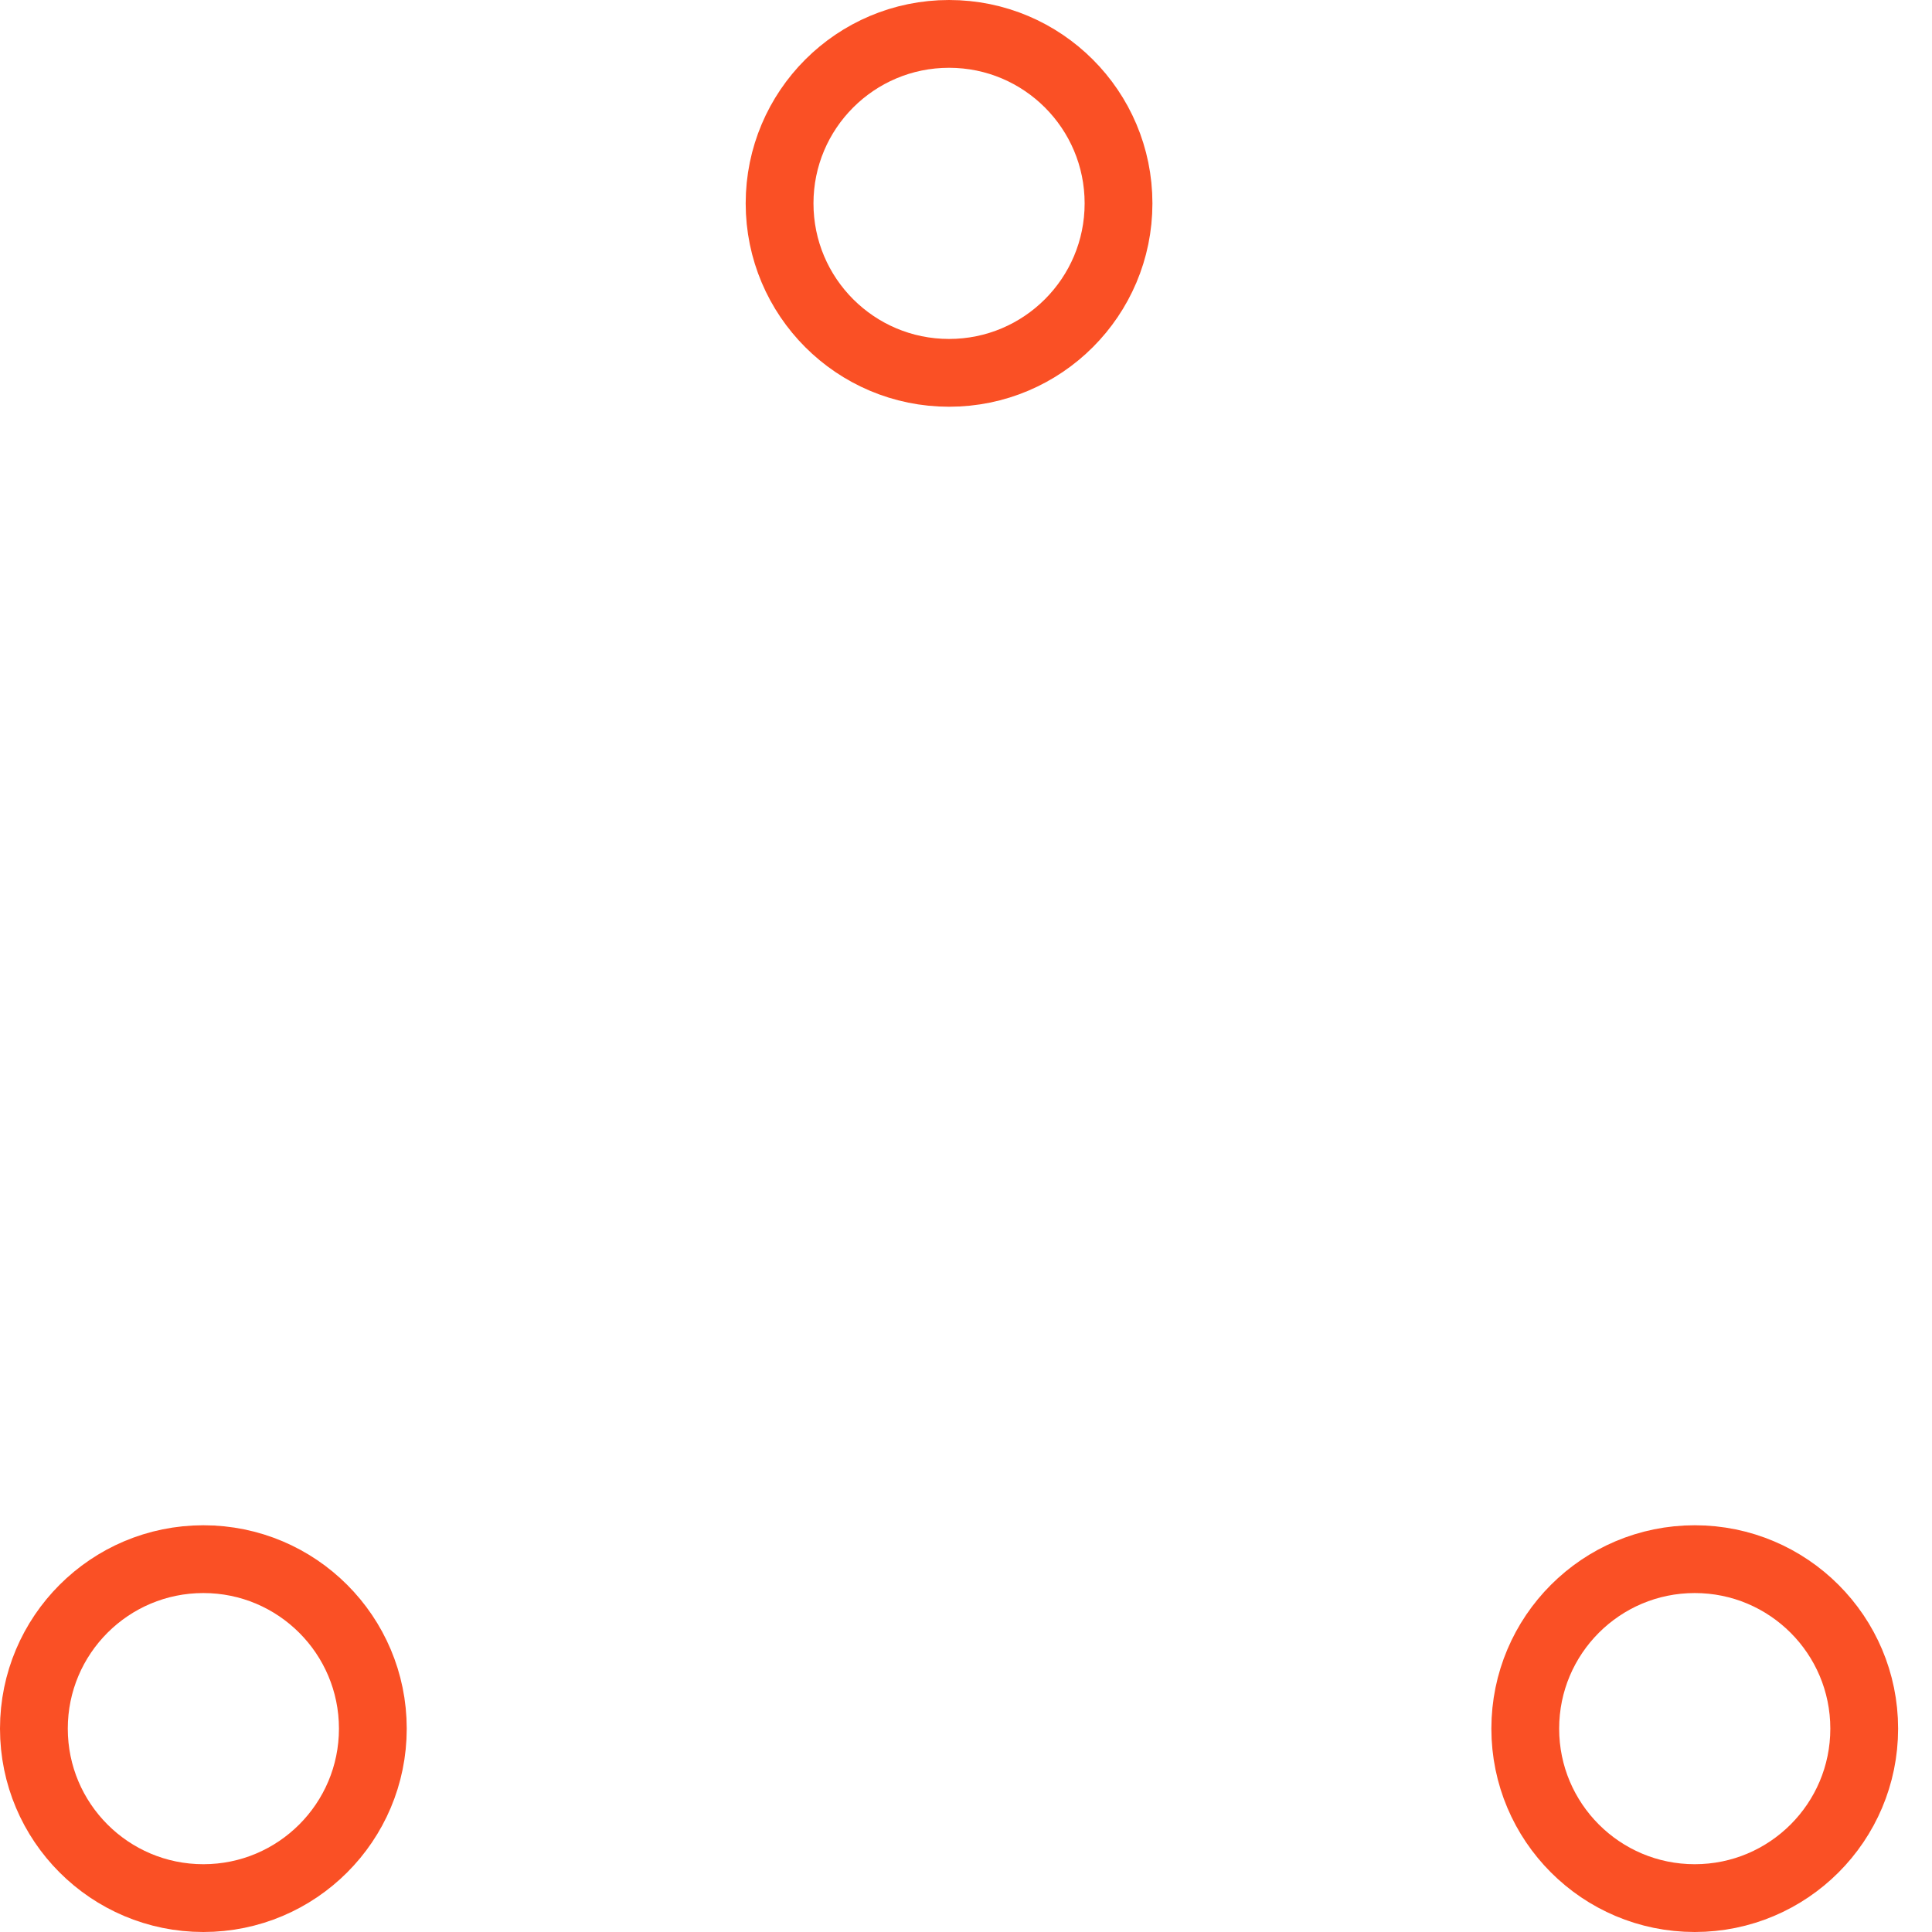
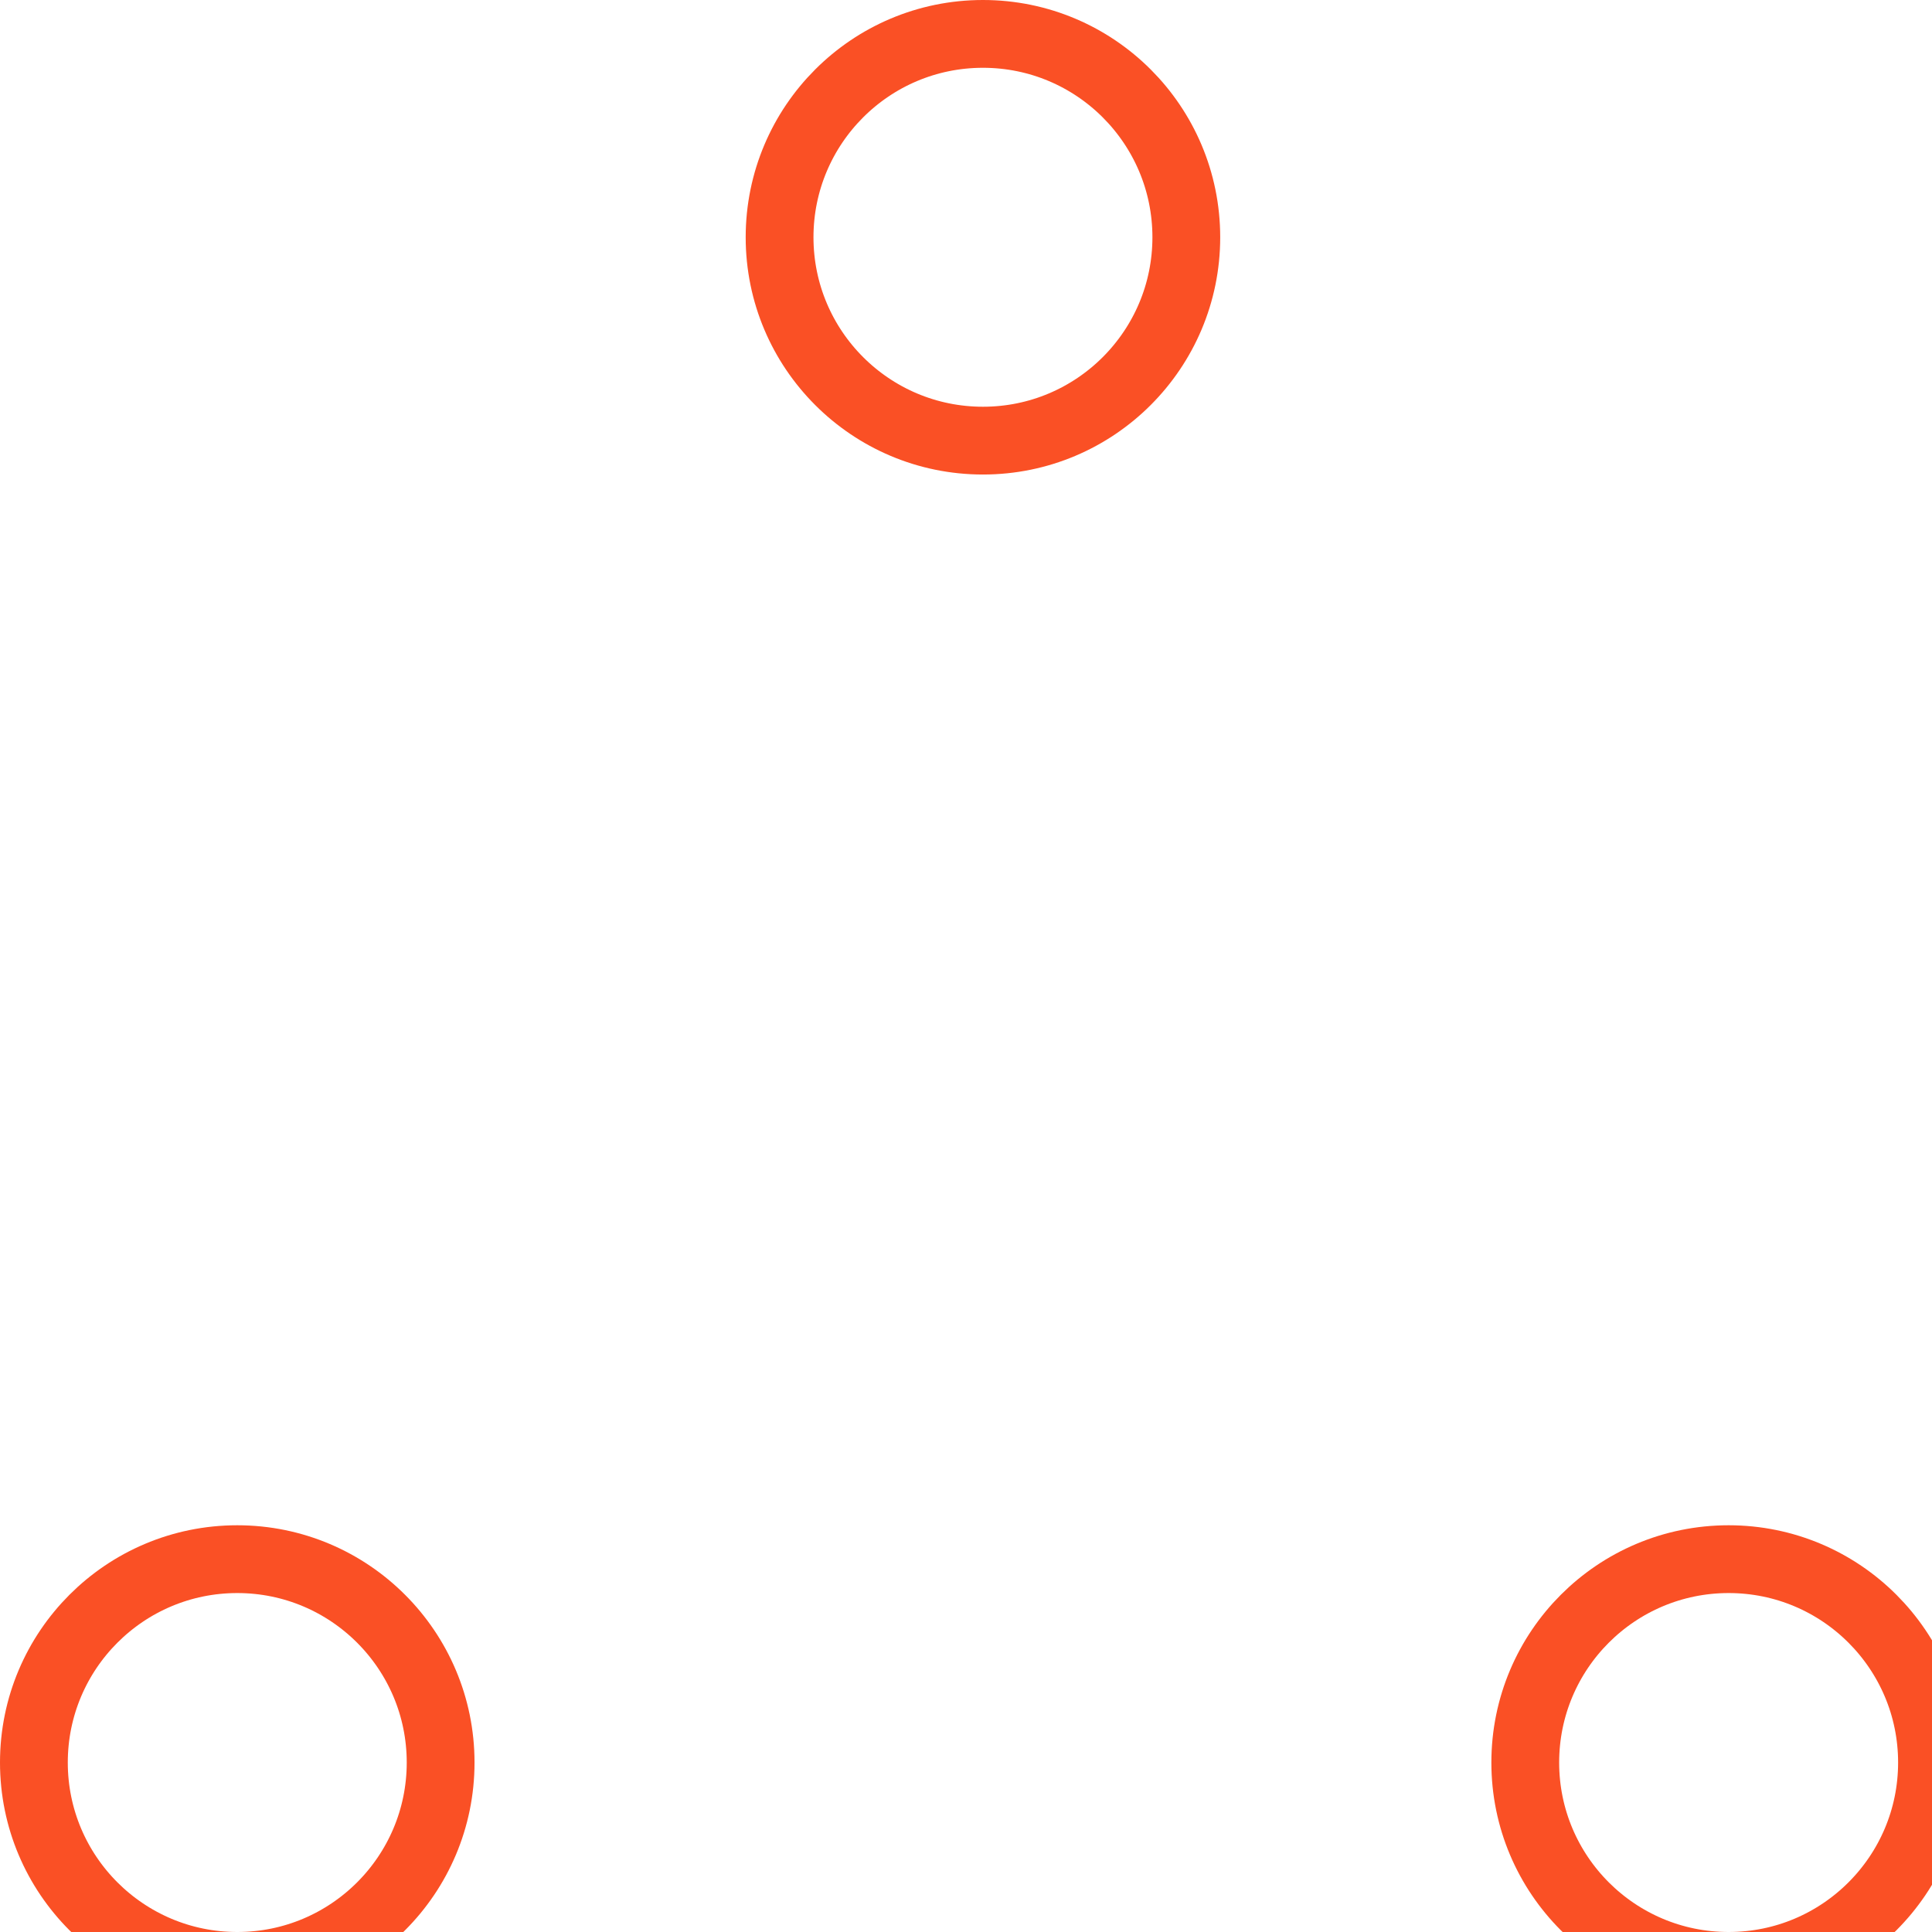
- <svg xmlns="http://www.w3.org/2000/svg" width="80" height="80" viewBox="0 0 57 57" stroke="#fa5025">
+ <svg xmlns="http://www.w3.org/2000/svg" width="100" height="100" viewBox="0 0 57 57" stroke="#fa5025">
  <g fill="none" fill-rule="evenodd">
-     <g transform="translate(1 1)" stroke-width="2">
-       <circle cx="5" cy="50" r="5">
+     <g transform="translate(2 2)" stroke-width="2">
+       <circle cx="5" cy="50" r="6">
        <animate attributeName="cy" begin="0s" dur="2.2s" values="50;5;50;50" calcMode="linear" repeatCount="indefinite" />
        <animate attributeName="cx" begin="0s" dur="2.2s" values="5;27;49;5" calcMode="linear" repeatCount="indefinite" />
      </circle>
-       <circle cx="27" cy="5" r="5">
+       <circle cx="27" cy="5" r="6">
        <animate attributeName="cy" begin="0s" dur="2.2s" from="5" to="5" values="5;50;50;5" calcMode="linear" repeatCount="indefinite" />
        <animate attributeName="cx" begin="0s" dur="2.2s" from="27" to="27" values="27;49;5;27" calcMode="linear" repeatCount="indefinite" />
      </circle>
-       <circle cx="49" cy="50" r="5">
+       <circle cx="49" cy="50" r="6">
        <animate attributeName="cy" begin="0s" dur="2.2s" values="50;50;5;50" calcMode="linear" repeatCount="indefinite" />
        <animate attributeName="cx" from="49" to="49" begin="0s" dur="2.2s" values="49;5;27;49" calcMode="linear" repeatCount="indefinite" />
      </circle>
    </g>
  </g>
</svg>
